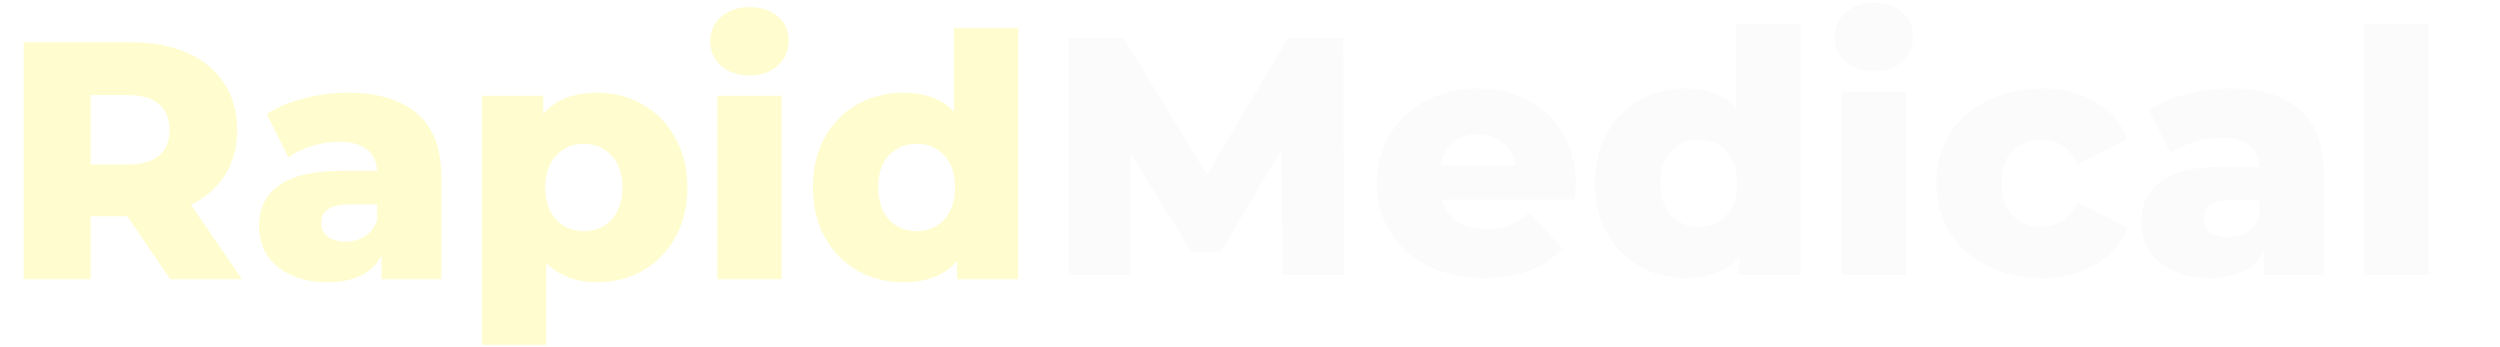
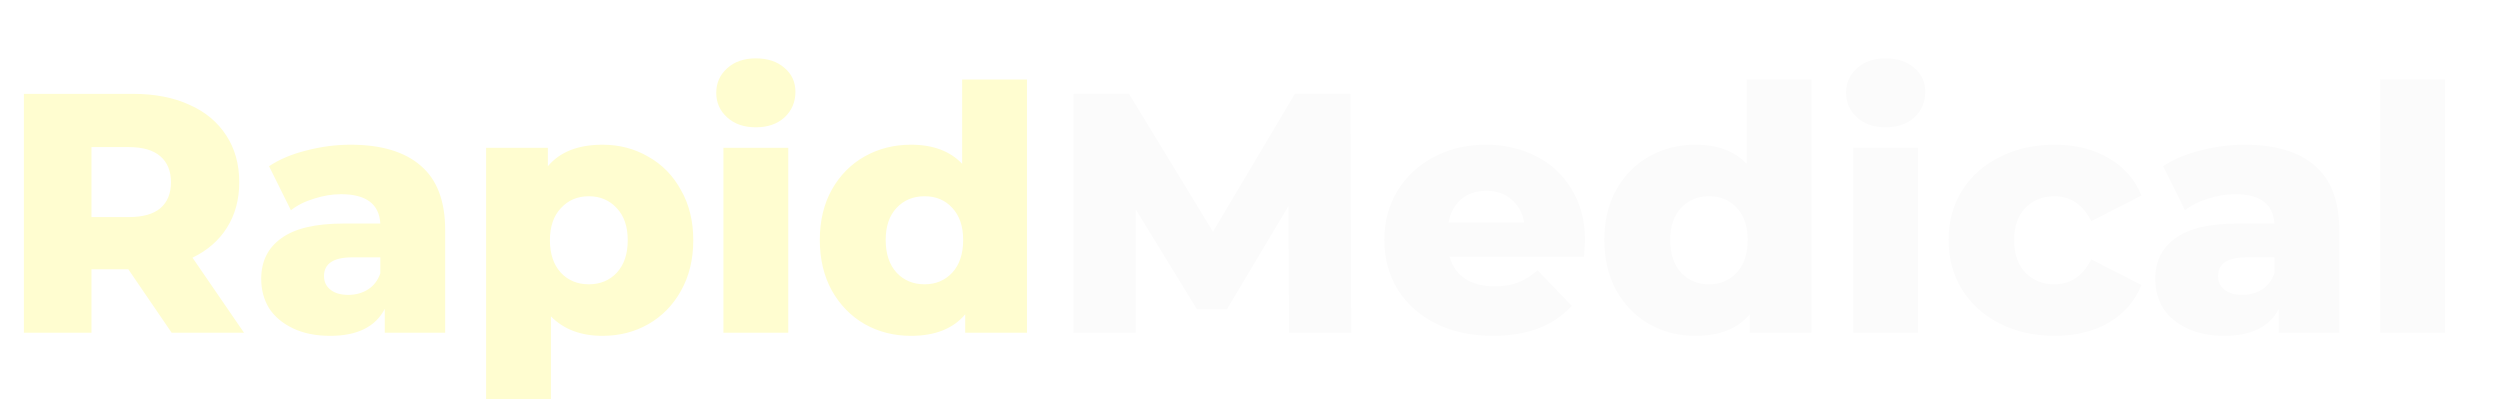
- <svg xmlns="http://www.w3.org/2000/svg" width="591" height="82" viewBox="0 0 591 82" fill="none">
-   <path d="M30.08 51.12H21.44V66H5.6V10H31.2C36.267 10 40.667 10.853 44.4 12.56C48.133 14.213 51.013 16.613 53.04 19.76C55.067 22.853 56.08 26.507 56.08 30.72C56.08 34.773 55.12 38.32 53.2 41.36C51.333 44.347 48.64 46.693 45.12 48.4L57.2 66H40.24L30.08 51.12ZM40.08 30.72C40.08 28.107 39.253 26.08 37.6 24.64C35.947 23.2 33.493 22.48 30.24 22.48H21.44V38.88H30.24C33.493 38.88 35.947 38.187 37.6 36.8C39.253 35.36 40.08 33.333 40.08 30.72ZM82.188 21.92C89.388 21.92 94.882 23.573 98.668 26.88C102.455 30.133 104.348 35.147 104.348 41.92V66H90.188V60.4C88.001 64.613 83.735 66.72 77.388 66.72C74.028 66.72 71.121 66.133 68.668 64.96C66.215 63.787 64.348 62.213 63.068 60.24C61.842 58.213 61.228 55.92 61.228 53.36C61.228 49.253 62.801 46.08 65.948 43.84C69.095 41.547 73.948 40.4 80.508 40.4H89.148C88.882 35.813 85.815 33.52 79.948 33.52C77.868 33.52 75.761 33.867 73.628 34.56C71.495 35.2 69.681 36.107 68.188 37.28L63.068 26.96C65.468 25.36 68.375 24.133 71.788 23.28C75.255 22.373 78.722 21.92 82.188 21.92ZM81.628 57.12C83.388 57.12 84.935 56.693 86.268 55.84C87.602 54.987 88.561 53.733 89.148 52.08V48.32H82.588C78.162 48.32 75.948 49.787 75.948 52.72C75.948 54.053 76.455 55.12 77.468 55.92C78.481 56.72 79.868 57.12 81.628 57.12ZM141.223 21.92C145.169 21.92 148.743 22.853 151.943 24.72C155.196 26.533 157.756 29.147 159.623 32.56C161.543 35.92 162.503 39.84 162.503 44.32C162.503 48.8 161.543 52.747 159.623 56.16C157.756 59.52 155.196 62.133 151.943 64C148.743 65.813 145.169 66.72 141.223 66.72C136.156 66.72 132.129 65.2 129.143 62.16V81.52H113.943V22.64H128.423V26.96C131.249 23.6 135.516 21.92 141.223 21.92ZM138.023 54.64C140.689 54.64 142.876 53.733 144.583 51.92C146.289 50.053 147.143 47.52 147.143 44.32C147.143 41.12 146.289 38.613 144.583 36.8C142.876 34.933 140.689 34 138.023 34C135.356 34 133.169 34.933 131.463 36.8C129.756 38.613 128.903 41.12 128.903 44.32C128.903 47.52 129.756 50.053 131.463 51.92C133.169 53.733 135.356 54.64 138.023 54.64ZM169.568 22.64H184.768V66H169.568V22.64ZM177.168 17.84C174.394 17.84 172.154 17.067 170.448 15.52C168.741 13.973 167.888 12.053 167.888 9.76C167.888 7.467 168.741 5.547 170.448 4C172.154 2.453 174.394 1.68 177.168 1.68C179.941 1.68 182.181 2.427 183.888 3.92C185.594 5.36 186.448 7.227 186.448 9.52C186.448 11.92 185.594 13.92 183.888 15.52C182.181 17.067 179.941 17.84 177.168 17.84ZM240.726 6.64V66H226.246V61.68C223.419 65.04 219.179 66.72 213.526 66.72C209.579 66.72 205.979 65.813 202.726 64C199.472 62.133 196.886 59.493 194.966 56.08C193.099 52.667 192.166 48.72 192.166 44.24C192.166 39.76 193.099 35.84 194.966 32.48C196.886 29.067 199.472 26.453 202.726 24.64C205.979 22.827 209.579 21.92 213.526 21.92C218.699 21.92 222.699 23.413 225.526 26.4V6.64H240.726ZM216.726 54.64C219.339 54.64 221.499 53.733 223.206 51.92C224.912 50.053 225.766 47.493 225.766 44.24C225.766 41.04 224.912 38.533 223.206 36.72C221.552 34.907 219.392 34 216.726 34C214.059 34 211.872 34.907 210.166 36.72C208.459 38.533 207.606 41.04 207.606 44.24C207.606 47.493 208.459 50.053 210.166 51.92C211.872 53.733 214.059 54.64 216.726 54.64Z" fill="#FFFDD0" />
-   <path d="M303.16 65L303 35.32L288.6 59.48H281.56L267.24 36.12V65H252.6V9H265.64L285.32 41.32L304.52 9H317.56L317.72 65H303.16ZM372.528 43.4C372.528 43.507 372.448 44.76 372.288 47.16H340.768C341.408 49.4 342.635 51.133 344.448 52.36C346.315 53.533 348.635 54.12 351.408 54.12C353.488 54.12 355.275 53.827 356.768 53.24C358.315 52.653 359.861 51.693 361.408 50.36L369.408 58.68C365.195 63.373 359.035 65.72 350.928 65.72C345.861 65.72 341.408 64.76 337.568 62.84C333.728 60.92 330.741 58.253 328.608 54.84C326.528 51.427 325.488 47.56 325.488 43.24C325.488 38.973 326.501 35.16 328.528 31.8C330.608 28.387 333.461 25.72 337.088 23.8C340.715 21.88 344.795 20.92 349.328 20.92C353.648 20.92 357.568 21.827 361.088 23.64C364.608 25.4 367.381 27.987 369.408 31.4C371.488 34.76 372.528 38.76 372.528 43.4ZM349.408 31.72C347.061 31.72 345.088 32.387 343.488 33.72C341.941 35.053 340.955 36.867 340.528 39.16H358.288C357.861 36.867 356.848 35.053 355.248 33.72C353.701 32.387 351.755 31.72 349.408 31.72ZM425.616 5.64V65H411.136V60.68C408.31 64.04 404.07 65.72 398.416 65.72C394.47 65.72 390.87 64.813 387.616 63C384.363 61.133 381.776 58.493 379.856 55.08C377.99 51.667 377.056 47.72 377.056 43.24C377.056 38.76 377.99 34.84 379.856 31.48C381.776 28.067 384.363 25.453 387.616 23.64C390.87 21.827 394.47 20.92 398.416 20.92C403.59 20.92 407.59 22.413 410.416 25.4V5.64H425.616ZM401.616 53.64C404.23 53.64 406.39 52.733 408.096 50.92C409.803 49.053 410.656 46.493 410.656 43.24C410.656 40.04 409.803 37.533 408.096 35.72C406.443 33.907 404.283 33 401.616 33C398.95 33 396.763 33.907 395.056 35.72C393.35 37.533 392.496 40.04 392.496 43.24C392.496 46.493 393.35 49.053 395.056 50.92C396.763 52.733 398.95 53.64 401.616 53.64ZM435.396 21.64H450.596V65H435.396V21.64ZM442.996 16.84C440.222 16.84 437.982 16.067 436.276 14.52C434.569 12.973 433.716 11.053 433.716 8.76C433.716 6.467 434.569 4.547 436.276 3C437.982 1.453 440.222 0.68 442.996 0.68C445.769 0.68 448.009 1.427 449.716 2.92C451.422 4.36 452.276 6.227 452.276 8.52C452.276 10.92 451.422 12.92 449.716 14.52C448.009 16.067 445.769 16.84 442.996 16.84ZM482.634 65.72C477.834 65.72 473.54 64.76 469.754 62.84C465.967 60.92 463.007 58.253 460.874 54.84C458.794 51.427 457.754 47.56 457.754 43.24C457.754 38.92 458.794 35.08 460.874 31.72C463.007 28.307 465.967 25.667 469.754 23.8C473.54 21.88 477.834 20.92 482.634 20.92C487.54 20.92 491.78 21.987 495.354 24.12C498.927 26.2 501.46 29.107 502.954 32.84L491.194 38.84C489.22 34.947 486.34 33 482.554 33C479.834 33 477.567 33.907 475.754 35.72C473.994 37.533 473.114 40.04 473.114 43.24C473.114 46.493 473.994 49.053 475.754 50.92C477.567 52.733 479.834 53.64 482.554 53.64C486.34 53.64 489.22 51.693 491.194 47.8L502.954 53.8C501.46 57.533 498.927 60.467 495.354 62.6C491.78 64.68 487.54 65.72 482.634 65.72ZM527.157 20.92C534.357 20.92 539.85 22.573 543.637 25.88C547.424 29.133 549.317 34.147 549.317 40.92V65H535.157V59.4C532.97 63.613 528.704 65.72 522.357 65.72C518.997 65.72 516.09 65.133 513.637 63.96C511.184 62.787 509.317 61.213 508.037 59.24C506.81 57.213 506.197 54.92 506.197 52.36C506.197 48.253 507.77 45.08 510.917 42.84C514.064 40.547 518.917 39.4 525.477 39.4H534.117C533.85 34.813 530.784 32.52 524.917 32.52C522.837 32.52 520.73 32.867 518.597 33.56C516.464 34.2 514.65 35.107 513.157 36.28L508.037 25.96C510.437 24.36 513.344 23.133 516.757 22.28C520.224 21.373 523.69 20.92 527.157 20.92ZM526.597 56.12C528.357 56.12 529.904 55.693 531.237 54.84C532.57 53.987 533.53 52.733 534.117 51.08V47.32H527.557C523.13 47.32 520.917 48.787 520.917 51.72C520.917 53.053 521.424 54.12 522.437 54.92C523.45 55.72 524.837 56.12 526.597 56.12ZM558.911 5.64H574.111V65H558.911V5.64Z" fill="#FBFBFB" />
+ <svg xmlns="http://www.w3.org/2000/svg" width="293" height="47" viewBox="0 0 293 47" fill="none">
+   <path d="M15.04 31.56H10.72V39H2.8V11H15.6C18.133 11 20.333 11.427 22.2 12.28C24.067 13.107 25.507 14.307 26.52 15.88C27.533 17.427 28.04 19.253 28.04 21.36C28.04 23.387 27.56 25.16 26.6 26.68C25.667 28.173 24.32 29.347 22.56 30.2L28.6 39H20.12L15.04 31.56ZM20.04 21.36C20.04 20.053 19.627 19.04 18.8 18.32C17.973 17.6 16.747 17.24 15.12 17.24H10.72V25.44H15.12C16.747 25.44 17.973 25.093 18.8 24.4C19.627 23.68 20.04 22.667 20.04 21.36ZM41.094 16.96C44.694 16.96 47.441 17.787 49.334 19.44C51.227 21.067 52.174 23.573 52.174 26.96V39H45.094V36.2C44.001 38.307 41.867 39.36 38.694 39.36C37.014 39.36 35.561 39.067 34.334 38.48C33.107 37.893 32.174 37.107 31.534 36.12C30.921 35.107 30.614 33.96 30.614 32.68C30.614 30.627 31.401 29.04 32.974 27.92C34.547 26.773 36.974 26.2 40.254 26.2H44.574C44.441 23.907 42.907 22.76 39.974 22.76C38.934 22.76 37.881 22.933 36.814 23.28C35.747 23.6 34.841 24.053 34.094 24.64L31.534 19.48C32.734 18.68 34.187 18.067 35.894 17.64C37.627 17.187 39.361 16.96 41.094 16.96ZM40.814 34.56C41.694 34.56 42.467 34.347 43.134 33.92C43.801 33.493 44.281 32.867 44.574 32.04V30.16H41.294C39.081 30.16 37.974 30.893 37.974 32.36C37.974 33.027 38.227 33.56 38.734 33.96C39.241 34.36 39.934 34.56 40.814 34.56ZM70.611 16.96C72.585 16.96 74.371 17.427 75.971 18.36C77.598 19.267 78.878 20.573 79.811 22.28C80.771 23.96 81.251 25.92 81.251 28.16C81.251 30.4 80.771 32.373 79.811 34.08C78.878 35.76 77.598 37.067 75.971 38C74.371 38.907 72.585 39.36 70.611 39.36C68.078 39.36 66.065 38.6 64.571 37.08V46.76H56.971V17.32H64.211V19.48C65.625 17.8 67.758 16.96 70.611 16.96ZM69.011 33.32C70.345 33.32 71.438 32.867 72.291 31.96C73.145 31.027 73.571 29.76 73.571 28.16C73.571 26.56 73.145 25.307 72.291 24.4C71.438 23.467 70.345 23 69.011 23C67.678 23 66.585 23.467 65.731 24.4C64.878 25.307 64.451 26.56 64.451 28.16C64.451 29.76 64.878 31.027 65.731 31.96C66.585 32.867 67.678 33.32 69.011 33.32ZM84.784 17.32H92.384V39H84.784V17.32ZM88.584 14.92C87.197 14.92 86.077 14.533 85.224 13.76C84.37 12.987 83.944 12.027 83.944 10.88C83.944 9.733 84.37 8.773 85.224 8C86.077 7.227 87.197 6.84 88.584 6.84C89.97 6.84 91.09 7.213 91.944 7.96C92.797 8.68 93.224 9.613 93.224 10.76C93.224 11.96 92.797 12.96 91.944 13.76C91.09 14.533 89.97 14.92 88.584 14.92ZM120.363 9.32V39H113.123V36.84C111.709 38.52 109.589 39.36 106.763 39.36C104.789 39.36 102.989 38.907 101.363 38C99.736 37.067 98.443 35.747 97.483 34.04C96.549 32.333 96.083 30.36 96.083 28.12C96.083 25.88 96.549 23.92 97.483 22.24C98.443 20.533 99.736 19.227 101.363 18.32C102.989 17.413 104.789 16.96 106.763 16.96C109.349 16.96 111.349 17.707 112.763 19.2V9.32H120.363ZM108.363 33.32C109.669 33.32 110.749 32.867 111.603 31.96C112.456 31.027 112.883 29.747 112.883 28.12C112.883 26.52 112.456 25.267 111.603 24.36C110.776 23.453 109.696 23 108.363 23C107.029 23 105.936 23.453 105.083 24.36C104.229 25.267 103.803 26.52 103.803 28.12C103.803 29.747 104.229 31.027 105.083 31.96C105.936 32.867 107.029 33.32 108.363 33.32Z" fill="#FFFDD0" />
+   <path d="M151.08 39L151 24.16L143.8 36.24H140.28L133.12 24.56V39H125.8V11H132.32L142.16 27.16L151.76 11H158.28L158.36 39H151.08ZM185.764 28.2C185.764 28.253 185.724 28.88 185.644 30.08H169.884C170.204 31.2 170.817 32.067 171.724 32.68C172.657 33.267 173.817 33.56 175.204 33.56C176.244 33.56 177.137 33.413 177.884 33.12C178.657 32.827 179.431 32.347 180.204 31.68L184.204 35.84C182.097 38.187 179.017 39.36 174.964 39.36C172.431 39.36 170.204 38.88 168.284 37.92C166.364 36.96 164.871 35.627 163.804 33.92C162.764 32.213 162.244 30.28 162.244 28.12C162.244 25.987 162.751 24.08 163.764 22.4C164.804 20.693 166.231 19.36 168.044 18.4C169.857 17.44 171.897 16.96 174.164 16.96C176.324 16.96 178.284 17.413 180.044 18.32C181.804 19.2 183.191 20.493 184.204 22.2C185.244 23.88 185.764 25.88 185.764 28.2ZM174.204 22.36C173.031 22.36 172.044 22.693 171.244 23.36C170.471 24.027 169.977 24.933 169.764 26.08H178.644C178.431 24.933 177.924 24.027 177.124 23.36C176.351 22.693 175.377 22.36 174.204 22.36ZM212.308 9.32V39H205.068V36.84C203.655 38.52 201.535 39.36 198.708 39.36C196.735 39.36 194.935 38.907 193.308 38C191.681 37.067 190.388 35.747 189.428 34.04C188.495 32.333 188.028 30.36 188.028 28.12C188.028 25.88 188.495 23.92 189.428 22.24C190.388 20.533 191.681 19.227 193.308 18.32C194.935 17.413 196.735 16.96 198.708 16.96C201.295 16.96 203.295 17.707 204.708 19.2V9.32H212.308ZM200.308 33.32C201.615 33.32 202.695 32.867 203.548 31.96C204.401 31.027 204.828 29.747 204.828 28.12C204.828 26.52 204.401 25.267 203.548 24.36C202.721 23.453 201.641 23 200.308 23C198.975 23 197.881 23.453 197.028 24.36C196.175 25.267 195.748 26.52 195.748 28.12C195.748 29.747 196.175 31.027 197.028 31.96C197.881 32.867 198.975 33.32 200.308 33.32ZM217.198 17.32H224.798V39H217.198V17.32ZM220.998 14.92C219.611 14.92 218.491 14.533 217.638 13.76C216.784 12.987 216.358 12.027 216.358 10.88C216.358 9.733 216.784 8.773 217.638 8C218.491 7.227 219.611 6.84 220.998 6.84C222.384 6.84 223.504 7.213 224.358 7.96C225.211 8.68 225.638 9.613 225.638 10.76C225.638 11.96 225.211 12.96 224.358 13.76C223.504 14.533 222.384 14.92 220.998 14.92ZM240.817 39.36C238.417 39.36 236.27 38.88 234.377 37.92C232.484 36.96 231.004 35.627 229.937 33.92C228.897 32.213 228.377 30.28 228.377 28.12C228.377 25.96 228.897 24.04 229.937 22.36C231.004 20.653 232.484 19.333 234.377 18.4C236.27 17.44 238.417 16.96 240.817 16.96C243.27 16.96 245.39 17.493 247.177 18.56C248.964 19.6 250.23 21.053 250.977 22.92L245.097 25.92C244.11 23.973 242.67 23 240.777 23C239.417 23 238.284 23.453 237.377 24.36C236.497 25.267 236.057 26.52 236.057 28.12C236.057 29.747 236.497 31.027 237.377 31.96C238.284 32.867 239.417 33.32 240.777 33.32C242.67 33.32 244.11 32.347 245.097 30.4L250.977 33.4C250.23 35.267 248.964 36.733 247.177 37.8C245.39 38.84 243.27 39.36 240.817 39.36ZM263.078 16.96C266.678 16.96 269.425 17.787 271.318 19.44C273.212 21.067 274.158 23.573 274.158 26.96V39H267.078V36.2C265.985 38.307 263.852 39.36 260.678 39.36C258.998 39.36 257.545 39.067 256.318 38.48C255.092 37.893 254.158 37.107 253.518 36.12C252.905 35.107 252.598 33.96 252.598 32.68C252.598 30.627 253.385 29.04 254.958 27.92C256.532 26.773 258.958 26.2 262.238 26.2H266.558C266.425 23.907 264.892 22.76 261.958 22.76C260.918 22.76 259.865 22.933 258.798 23.28C257.732 23.6 256.825 24.053 256.078 24.64L253.518 19.48C254.718 18.68 256.172 18.067 257.878 17.64C259.612 17.187 261.345 16.96 263.078 16.96ZM262.798 34.56C263.678 34.56 264.452 34.347 265.118 33.92C265.785 33.493 266.265 32.867 266.558 32.04V30.16H263.278C261.065 30.16 259.958 30.893 259.958 32.36C259.958 33.027 260.212 33.56 260.718 33.96C261.225 34.36 261.918 34.56 262.798 34.56ZM278.956 9.32H286.556V39H278.956V9.32Z" fill="#FBFBFB" />
</svg>
